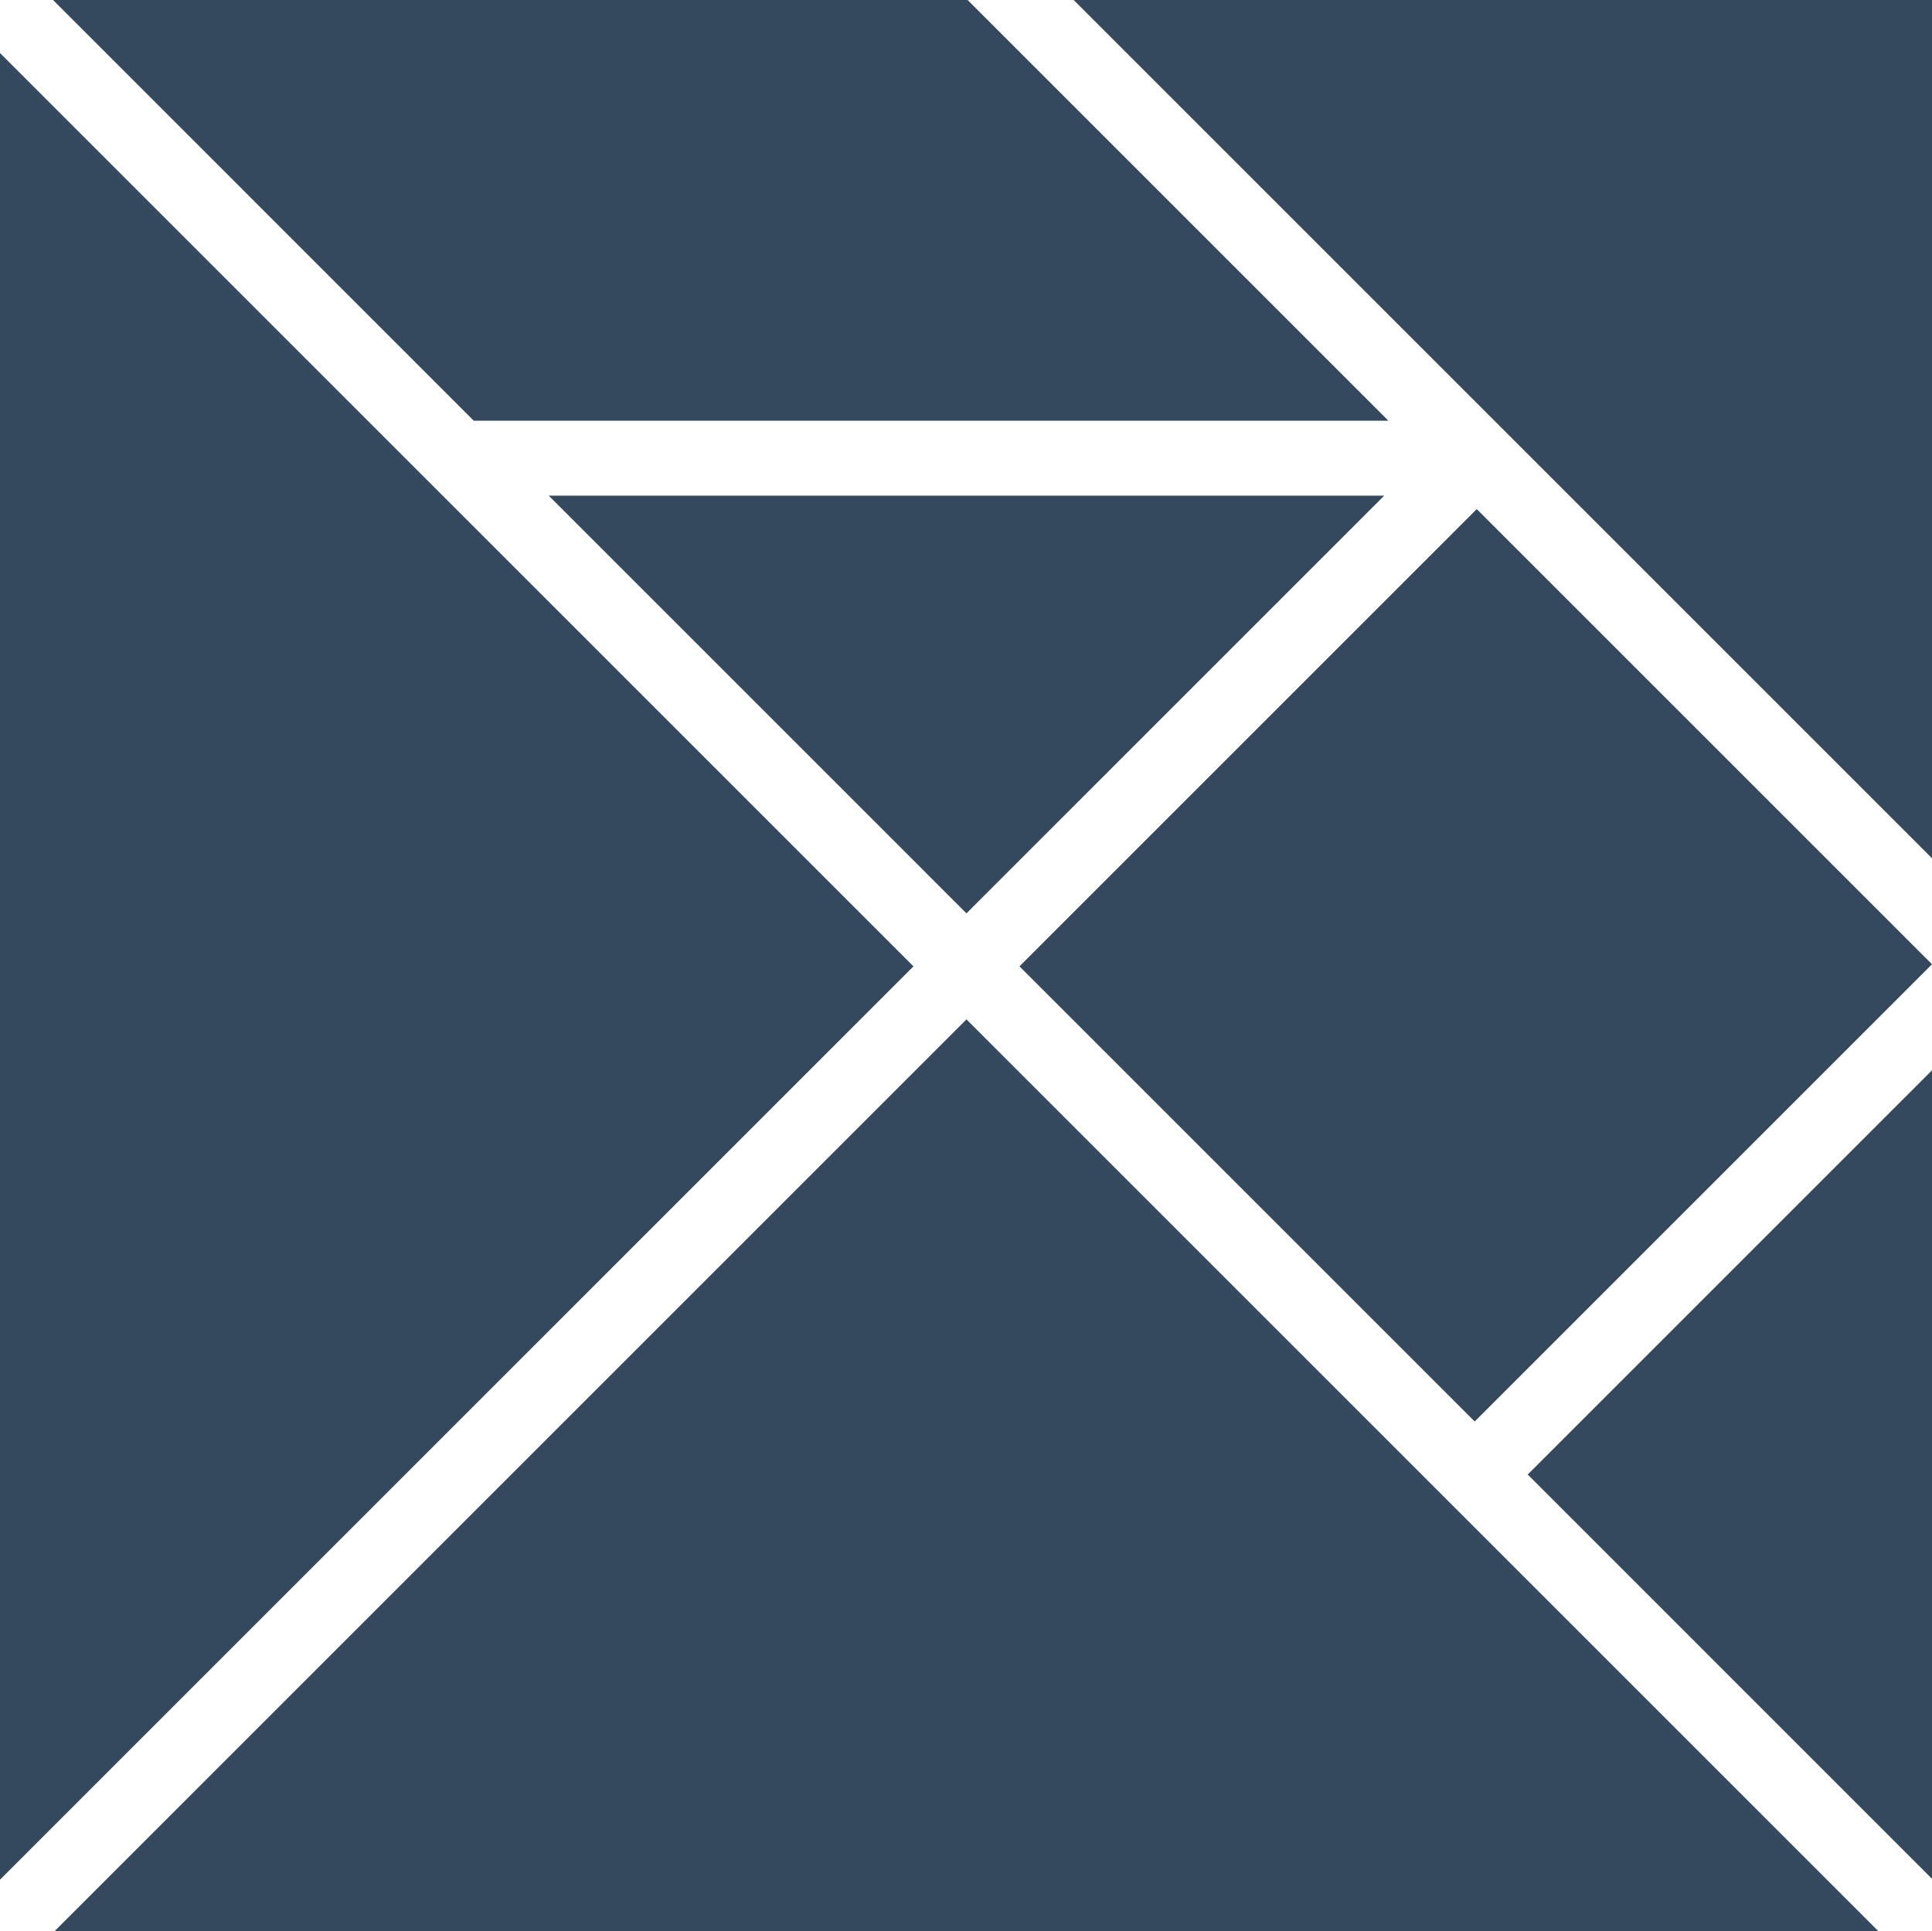
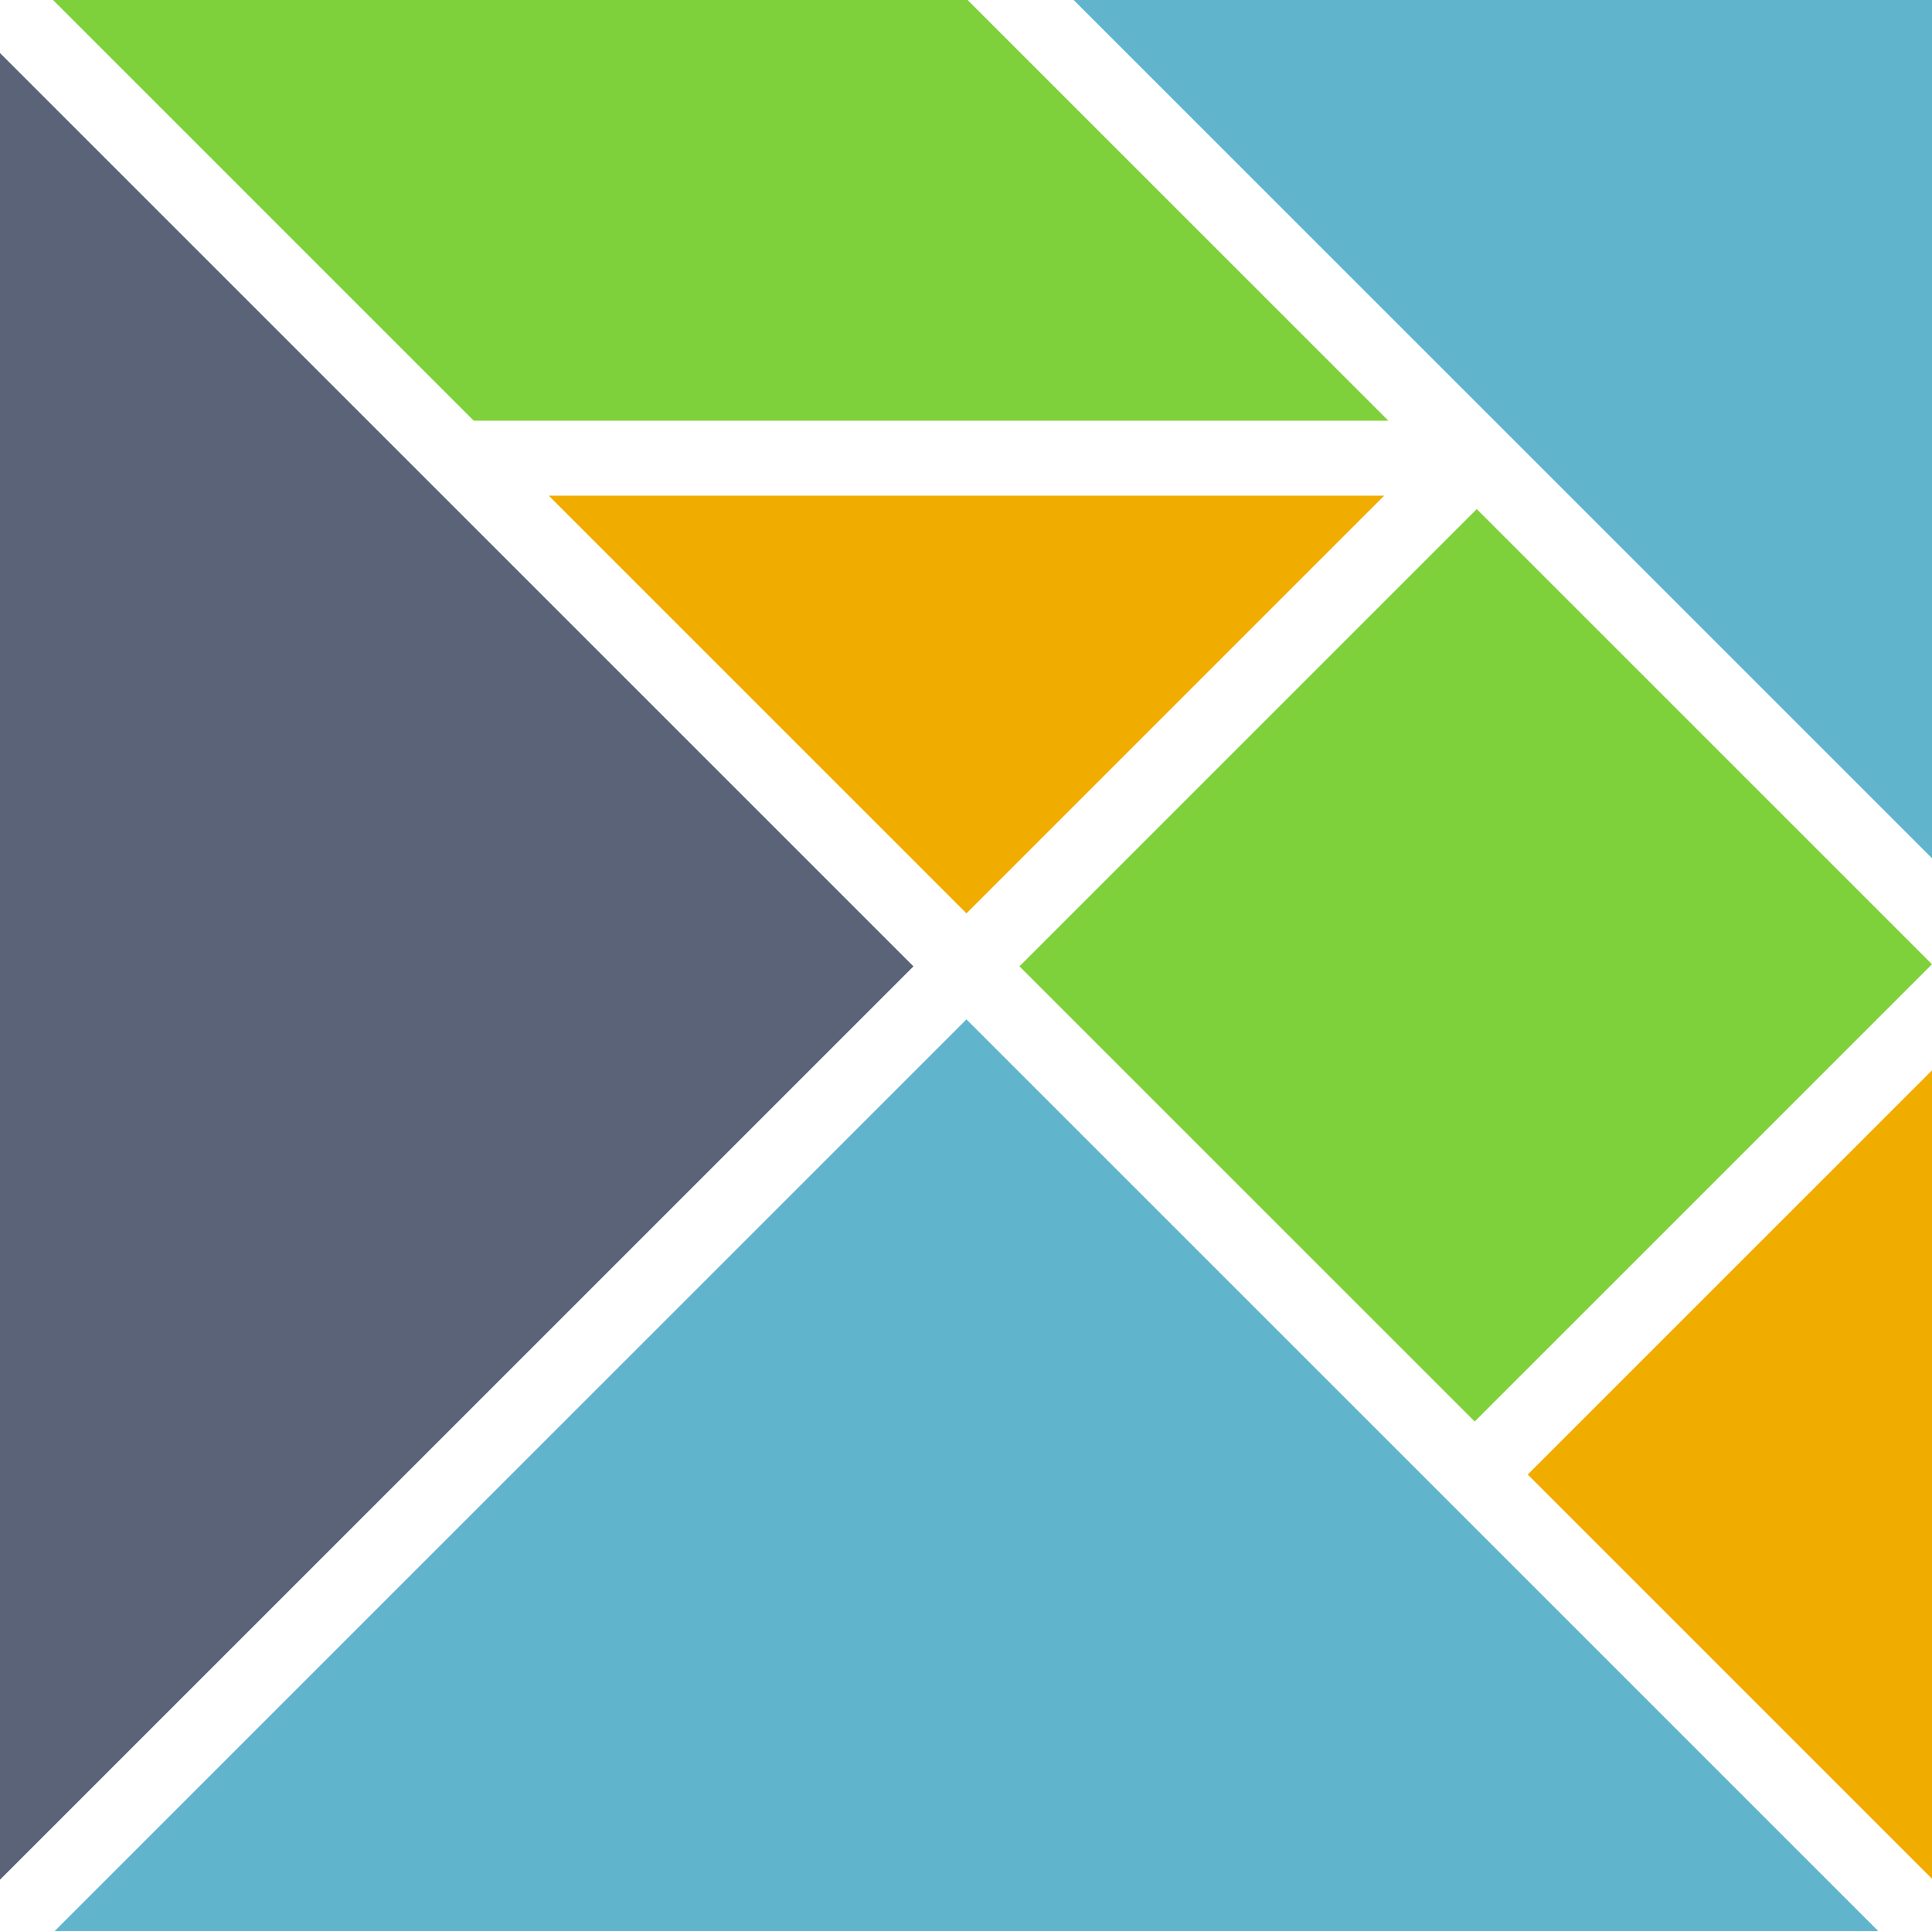
<svg xmlns="http://www.w3.org/2000/svg" version="1.1" id="Layer_1" x="0px" y="0px" viewBox="0 0 323.141 322.95" enable-background="new 0 0 323.141 322.95" xml:space="preserve">
  <g>
-     <polygon fill="#34495E" points="161.649,152.782 231.514,82.916 91.783,82.916" />
-     <polygon fill="#34495E" points="8.867,0 79.241,70.375 232.213,70.375 161.838,0" />
-     <rect fill="#34495E" x="192.99" y="107.392" transform="matrix(0.7071 0.7071 -0.7071 0.7071 186.4727 -127.2386)" width="107.676" height="108.167" />
-     <polygon fill="#34495E" points="323.298,143.724 323.298,0 179.573,0" />
-     <polygon fill="#34495E" points="152.781,161.649 0,8.868 0,314.432" />
-     <polygon fill="#34495E" points="255.522,246.655 323.298,314.432 323.298,178.879" />
-     <polygon fill="#34495E" points="161.649,170.517 8.869,323.298 314.43,323.298" />
+     <polygon fill="#F0AD00" points="161.649,152.782 231.514,82.916 91.783,82.916" />
+     <polygon fill="#7FD13B" points="8.867,0 79.241,70.375 232.213,70.375 161.838,0" />
+     <rect fill="#7FD13B" x="192.99" y="107.392" transform="matrix(0.7071 0.7071 -0.7071 0.7071 186.4727 -127.2386)" width="107.676" height="108.167" />
+     <polygon fill="#60B5CC" points="323.298,143.724 323.298,0 179.573,0" />
+     <polygon fill="#5A6378" points="152.781,161.649 0,8.868 0,314.432" />
+     <polygon fill="#F0AD00" points="255.522,246.655 323.298,314.432 323.298,178.879" />
+     <polygon fill="#60B5CC" points="161.649,170.517 8.869,323.298 314.43,323.298" />
  </g>
</svg>
